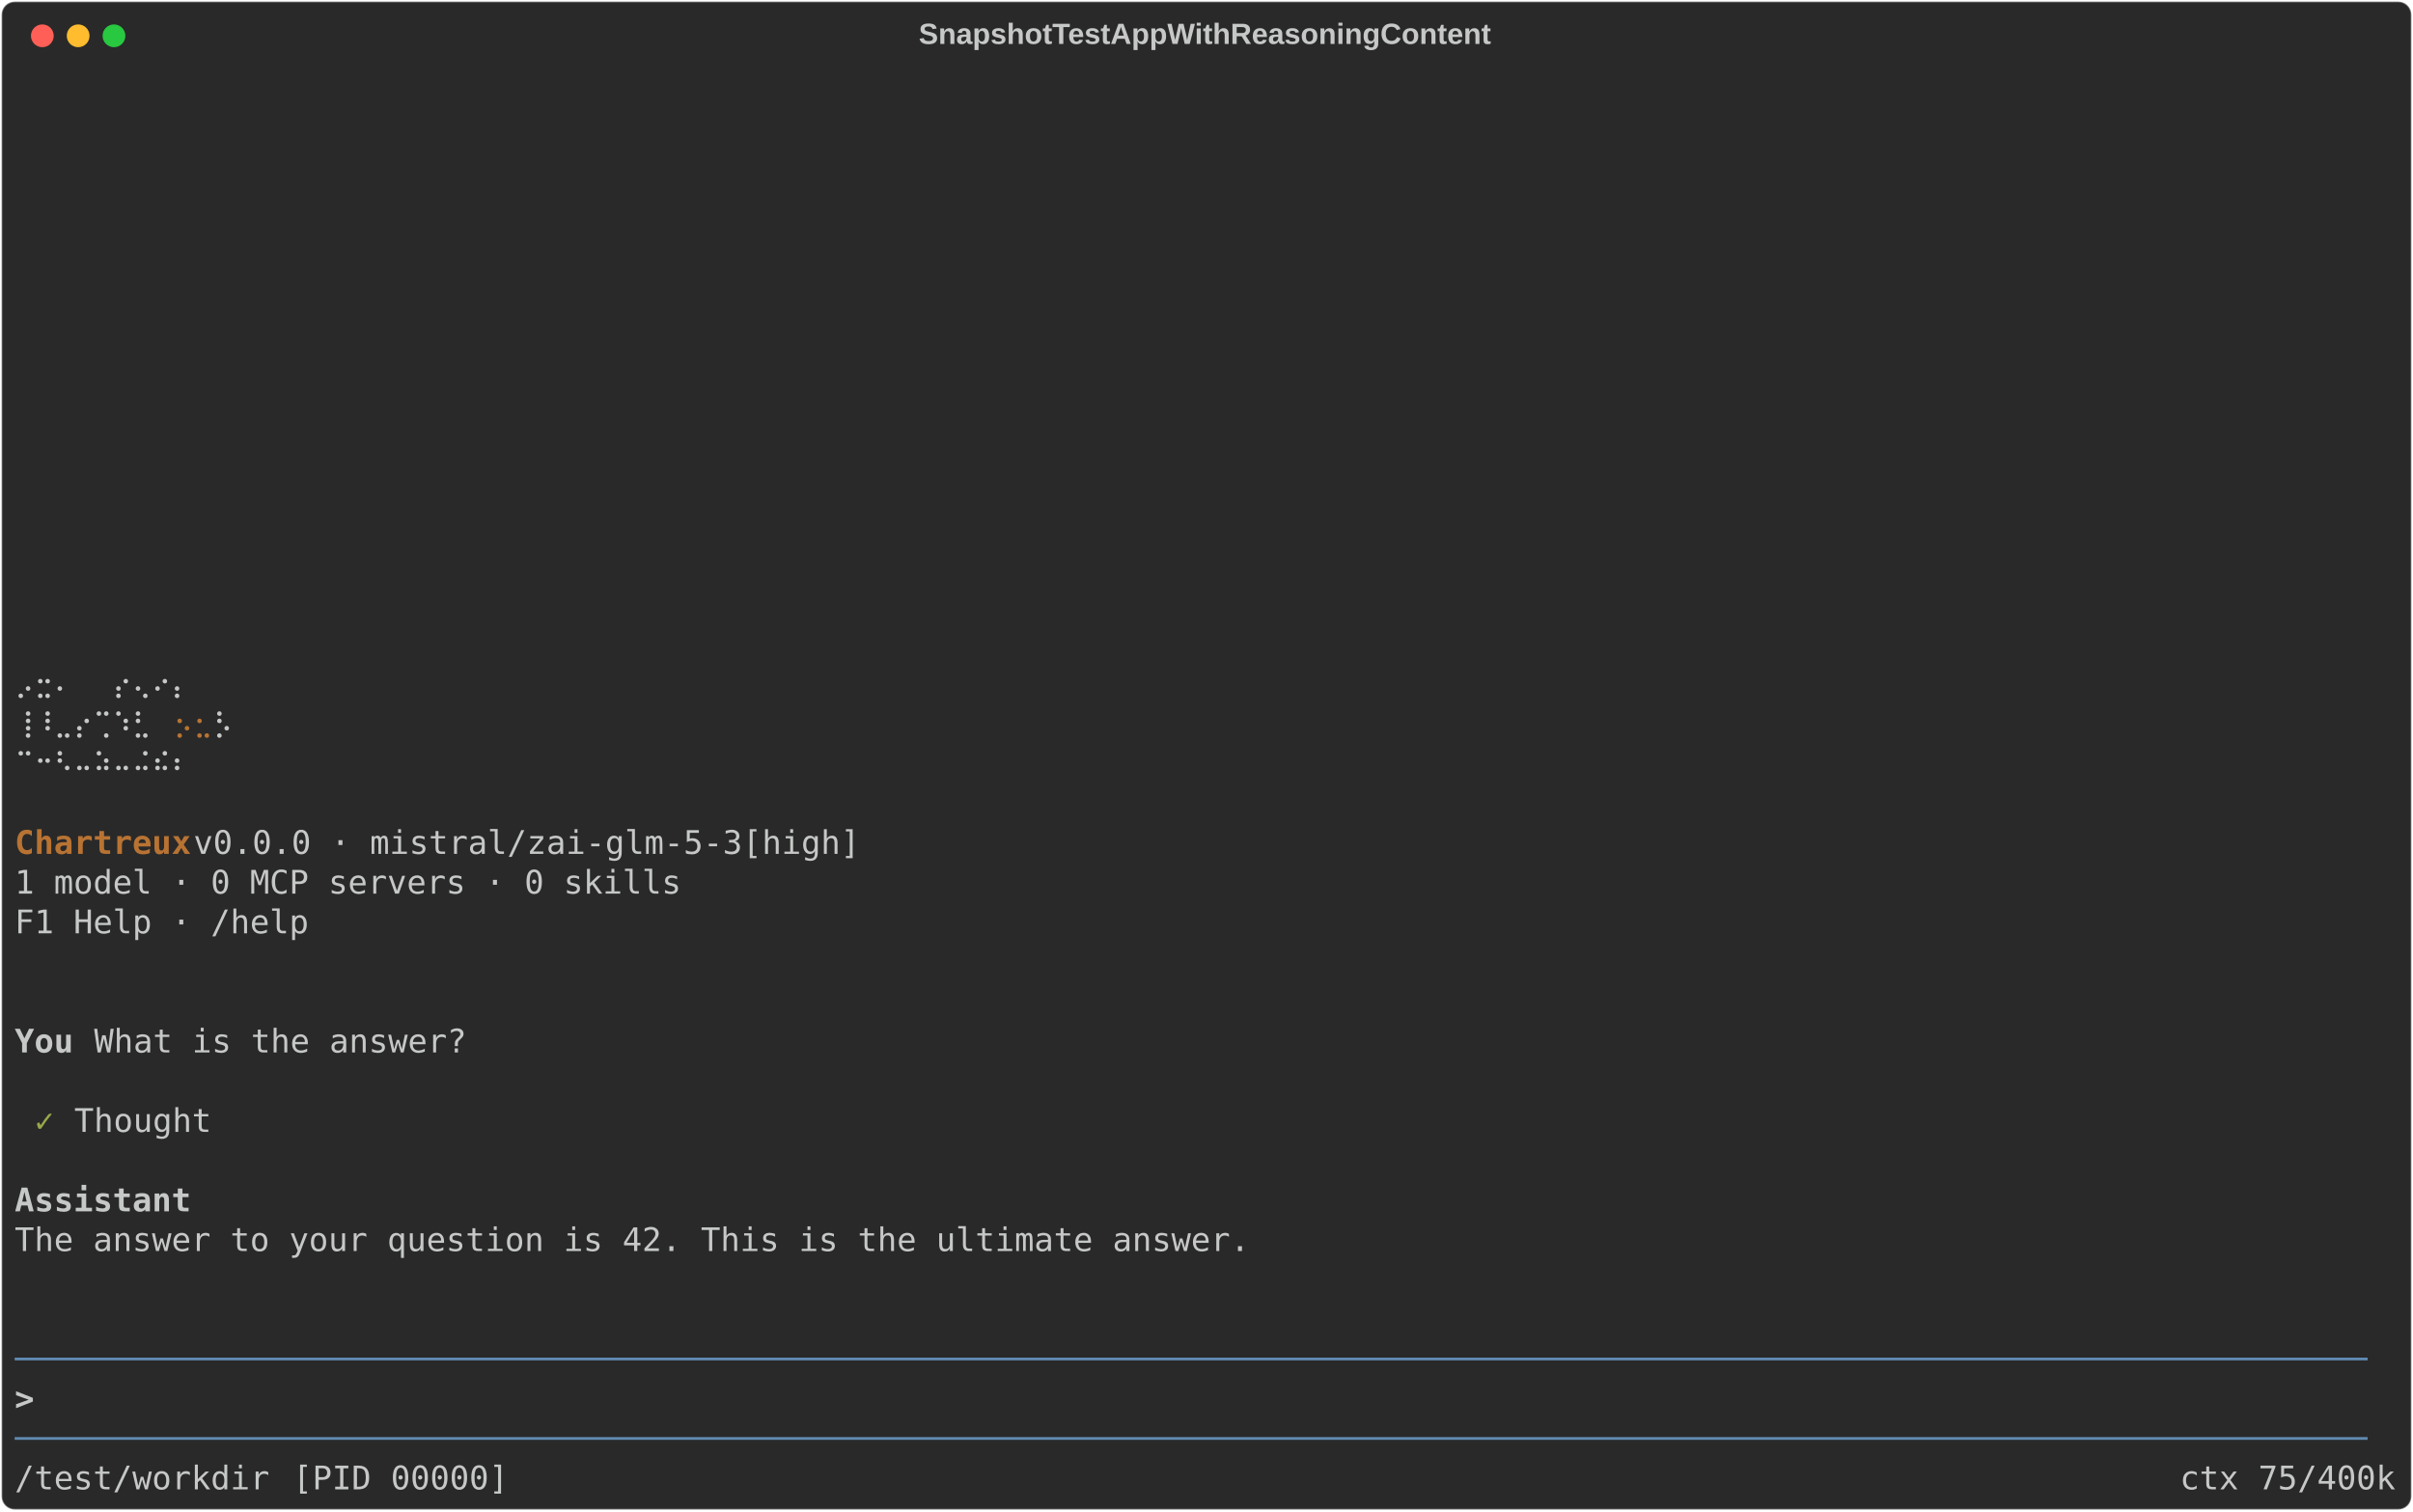
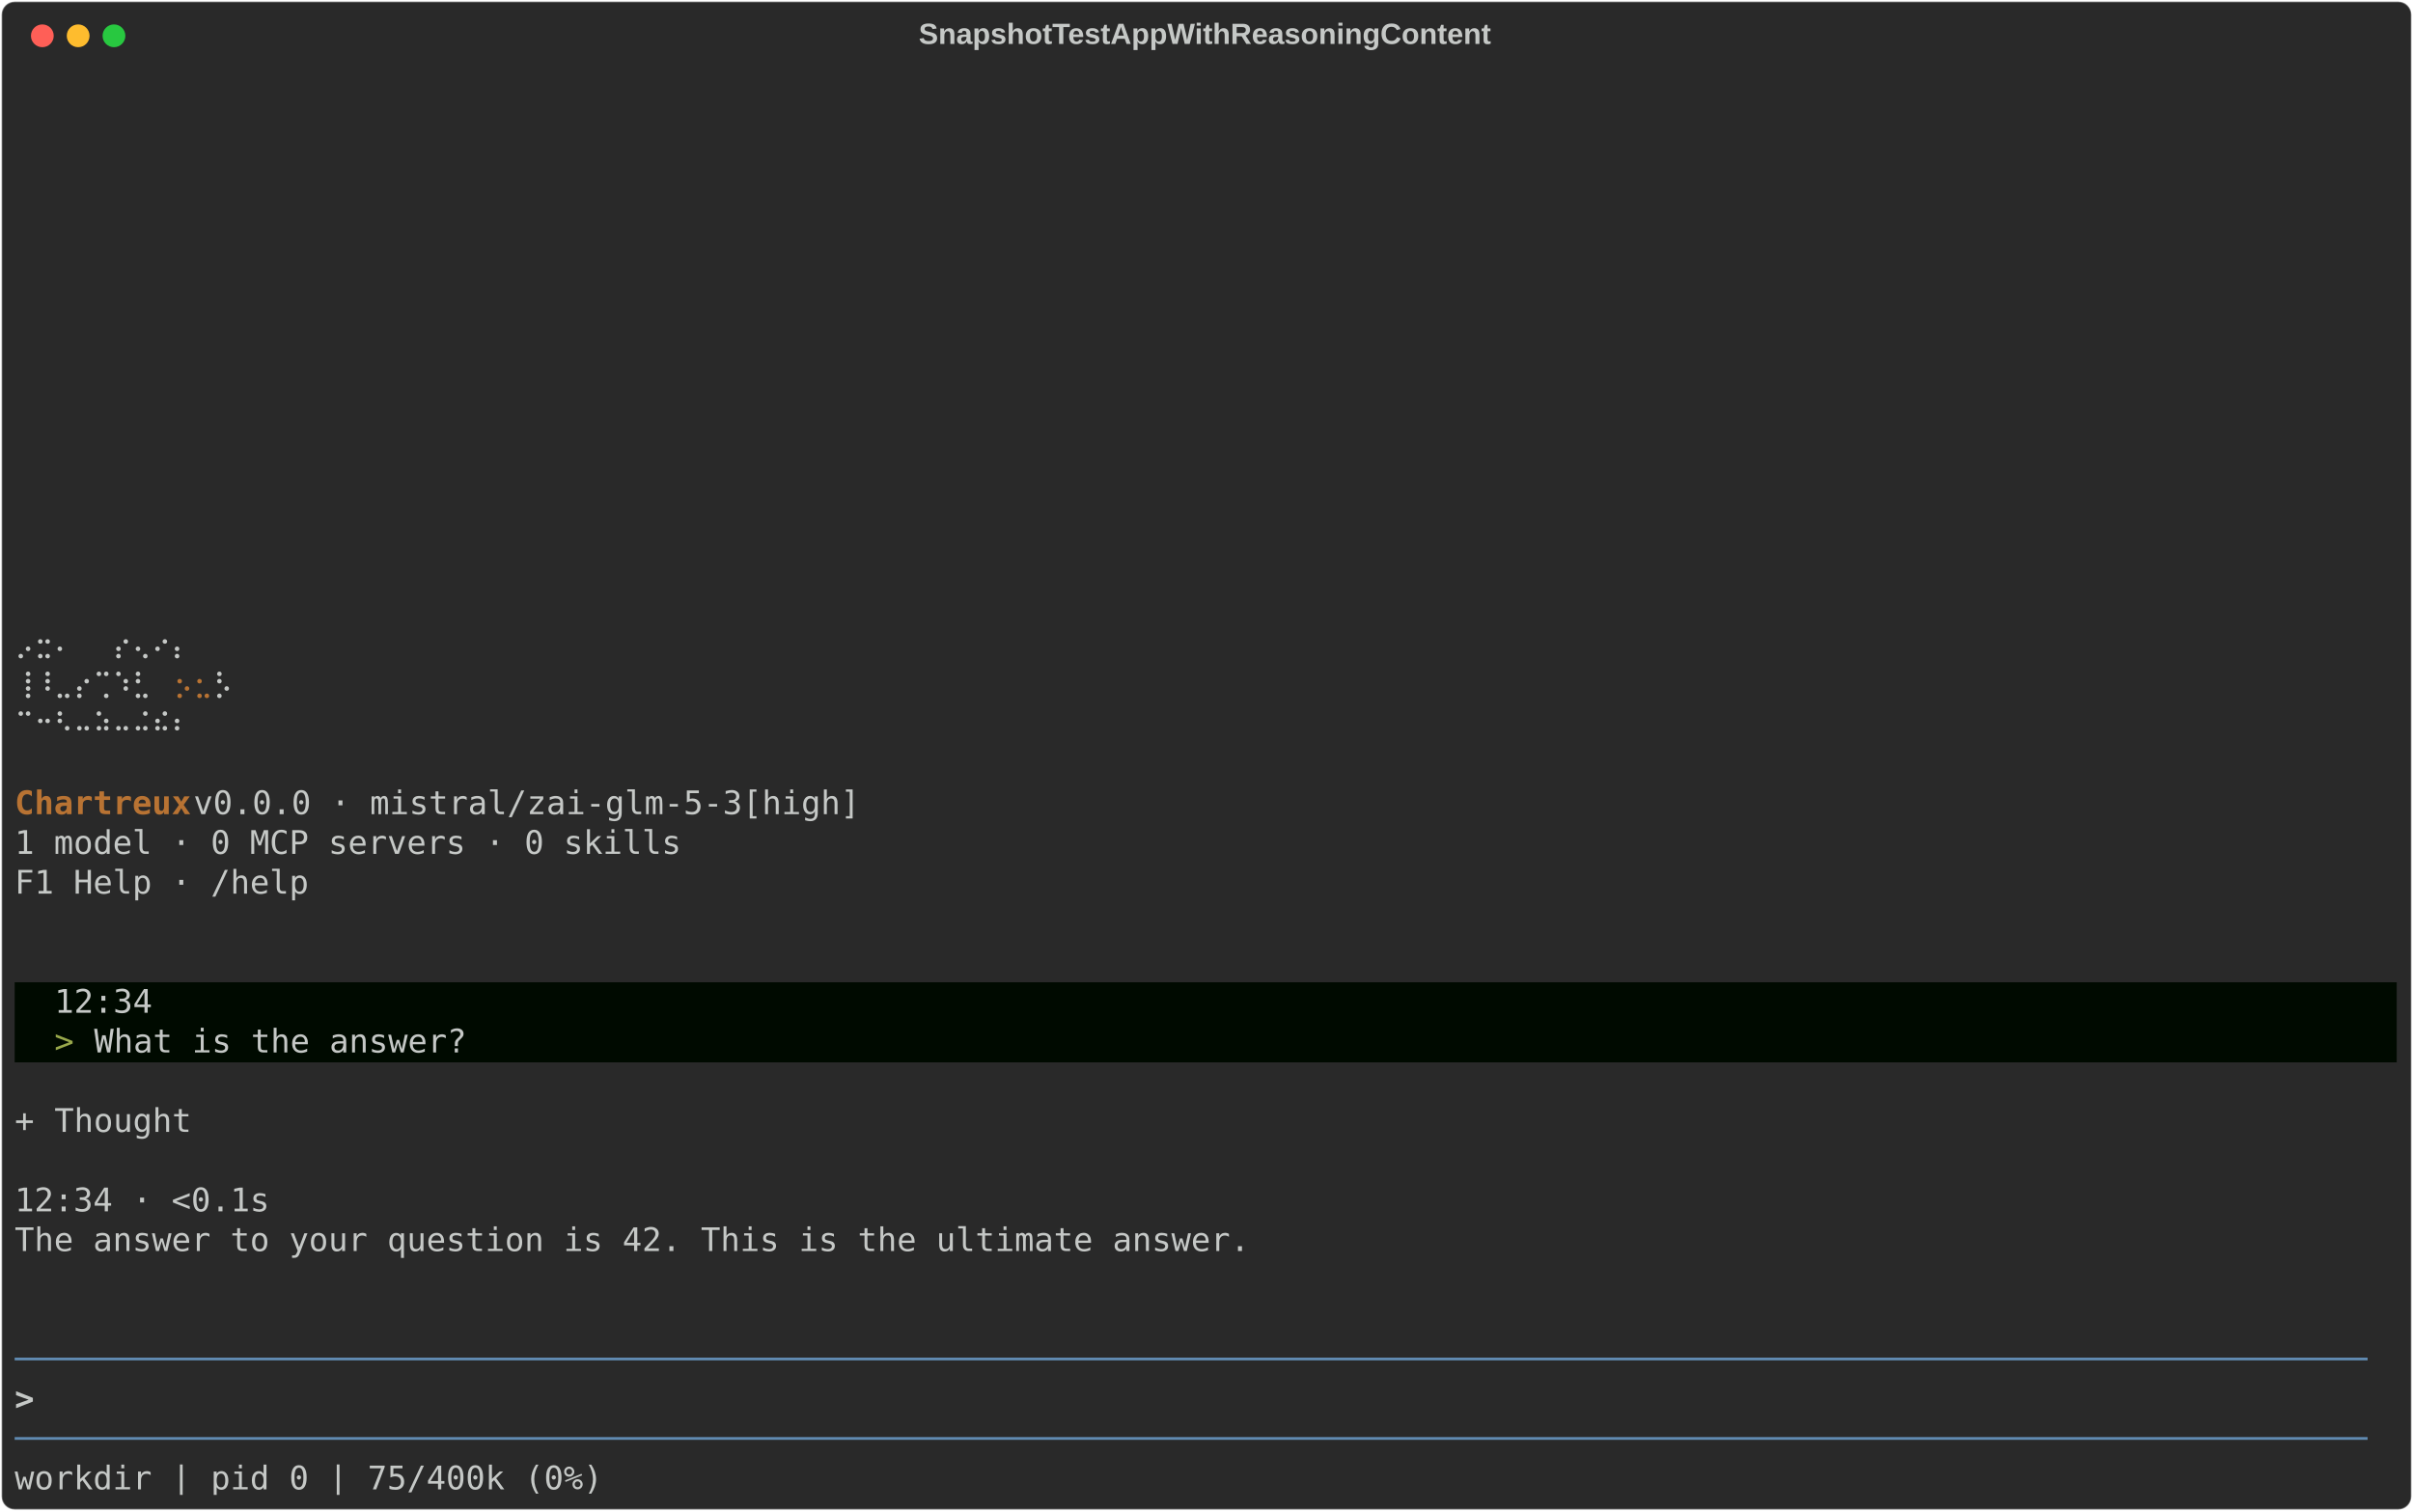
<svg xmlns="http://www.w3.org/2000/svg" class="rich-terminal" viewBox="0 0 1482 928.4">
  <style>

    @font-face {
        font-family: "Fira Code";
        src: local("FiraCode-Regular"),
                url("https://cdnjs.cloudflare.com/ajax/libs/firacode/6.2.0/woff2/FiraCode-Regular.woff2") format("woff2"),
                url("https://cdnjs.cloudflare.com/ajax/libs/firacode/6.2.0/woff/FiraCode-Regular.woff") format("woff");
        font-style: normal;
        font-weight: 400;
    }
    @font-face {
        font-family: "Fira Code";
        src: local("FiraCode-Bold"),
                url("https://cdnjs.cloudflare.com/ajax/libs/firacode/6.2.0/woff2/FiraCode-Bold.woff2") format("woff2"),
                url("https://cdnjs.cloudflare.com/ajax/libs/firacode/6.2.0/woff/FiraCode-Bold.woff") format("woff");
        font-style: bold;
        font-weight: 700;
    }

    .terminal-matrix {
        font-family: Fira Code, monospace;
        font-size: 20px;
        line-height: 24.4px;
        font-variant-east-asian: full-width;
    }

    .terminal-title {
        font-size: 18px;
        font-weight: bold;
        font-family: arial;
    }

    .terminal-r1 { fill: #c5c8c6 }
.terminal-r2 { fill: #b87333 }
.terminal-r3 { fill: #b87333;font-weight: bold }
- .terminal-r4 { fill: #c5c8c6;font-weight: bold }
- .terminal-r5 { fill: #98a84b;font-weight: bold }
- .terminal-r6 { fill: #608ab1 }
+ .terminal-r4 { fill: #98a84b }
+ .terminal-r5 { fill: #608ab1 }
+ .terminal-r6 { fill: #c5c8c6;font-weight: bold }
    </style>
  <defs>
    <clipPath id="terminal-clip-terminal">
      <rect x="0" y="0" width="1463.0" height="877.4" />
    </clipPath>
    <clipPath id="terminal-line-0">
      <rect x="0" y="1.5" width="1464" height="24.65" />
    </clipPath>
    <clipPath id="terminal-line-1">
      <rect x="0" y="25.9" width="1464" height="24.65" />
    </clipPath>
    <clipPath id="terminal-line-2">
      <rect x="0" y="50.3" width="1464" height="24.65" />
    </clipPath>
    <clipPath id="terminal-line-3">
      <rect x="0" y="74.7" width="1464" height="24.65" />
    </clipPath>
    <clipPath id="terminal-line-4">
      <rect x="0" y="99.1" width="1464" height="24.65" />
    </clipPath>
    <clipPath id="terminal-line-5">
      <rect x="0" y="123.5" width="1464" height="24.65" />
    </clipPath>
    <clipPath id="terminal-line-6">
      <rect x="0" y="147.9" width="1464" height="24.65" />
    </clipPath>
    <clipPath id="terminal-line-7">
      <rect x="0" y="172.3" width="1464" height="24.65" />
    </clipPath>
    <clipPath id="terminal-line-8">
      <rect x="0" y="196.7" width="1464" height="24.65" />
    </clipPath>
    <clipPath id="terminal-line-9">
      <rect x="0" y="221.1" width="1464" height="24.65" />
    </clipPath>
    <clipPath id="terminal-line-10">
      <rect x="0" y="245.5" width="1464" height="24.65" />
    </clipPath>
    <clipPath id="terminal-line-11">
      <rect x="0" y="269.9" width="1464" height="24.65" />
    </clipPath>
    <clipPath id="terminal-line-12">
      <rect x="0" y="294.3" width="1464" height="24.65" />
    </clipPath>
    <clipPath id="terminal-line-13">
      <rect x="0" y="318.7" width="1464" height="24.65" />
    </clipPath>
    <clipPath id="terminal-line-14">
      <rect x="0" y="343.1" width="1464" height="24.65" />
    </clipPath>
    <clipPath id="terminal-line-15">
      <rect x="0" y="367.5" width="1464" height="24.65" />
    </clipPath>
    <clipPath id="terminal-line-16">
      <rect x="0" y="391.9" width="1464" height="24.65" />
    </clipPath>
    <clipPath id="terminal-line-17">
      <rect x="0" y="416.3" width="1464" height="24.65" />
    </clipPath>
    <clipPath id="terminal-line-18">
      <rect x="0" y="440.7" width="1464" height="24.65" />
    </clipPath>
    <clipPath id="terminal-line-19">
      <rect x="0" y="465.1" width="1464" height="24.65" />
    </clipPath>
    <clipPath id="terminal-line-20">
      <rect x="0" y="489.5" width="1464" height="24.65" />
    </clipPath>
    <clipPath id="terminal-line-21">
      <rect x="0" y="513.9" width="1464" height="24.65" />
    </clipPath>
    <clipPath id="terminal-line-22">
      <rect x="0" y="538.3" width="1464" height="24.65" />
    </clipPath>
    <clipPath id="terminal-line-23">
      <rect x="0" y="562.7" width="1464" height="24.65" />
    </clipPath>
    <clipPath id="terminal-line-24">
      <rect x="0" y="587.1" width="1464" height="24.65" />
    </clipPath>
    <clipPath id="terminal-line-25">
      <rect x="0" y="611.5" width="1464" height="24.65" />
    </clipPath>
    <clipPath id="terminal-line-26">
      <rect x="0" y="635.9" width="1464" height="24.65" />
    </clipPath>
    <clipPath id="terminal-line-27">
      <rect x="0" y="660.3" width="1464" height="24.65" />
    </clipPath>
    <clipPath id="terminal-line-28">
      <rect x="0" y="684.7" width="1464" height="24.65" />
    </clipPath>
    <clipPath id="terminal-line-29">
      <rect x="0" y="709.1" width="1464" height="24.65" />
    </clipPath>
    <clipPath id="terminal-line-30">
      <rect x="0" y="733.5" width="1464" height="24.65" />
    </clipPath>
    <clipPath id="terminal-line-31">
      <rect x="0" y="757.9" width="1464" height="24.65" />
    </clipPath>
    <clipPath id="terminal-line-32">
      <rect x="0" y="782.3" width="1464" height="24.65" />
    </clipPath>
    <clipPath id="terminal-line-33">
      <rect x="0" y="806.7" width="1464" height="24.65" />
    </clipPath>
    <clipPath id="terminal-line-34">
      <rect x="0" y="831.1" width="1464" height="24.65" />
    </clipPath>
  </defs>
  <rect fill="#292929" stroke="rgba(255,255,255,0.35)" stroke-width="1" x="1" y="1" width="1480" height="926.4" rx="8" />
  <text class="terminal-title" fill="#c5c8c6" text-anchor="middle" x="740" y="27">SnapshotTestAppWithReasoningContent</text>
  <g transform="translate(26,22)">
    <circle cx="0" cy="0" r="7" fill="#ff5f57" />
    <circle cx="22" cy="0" r="7" fill="#febc2e" />
    <circle cx="44" cy="0" r="7" fill="#28c840" />
  </g>
  <g transform="translate(9, 41)" clip-path="url(#terminal-clip-terminal)">
+     <rect fill="#000a00" x="0" y="562.7" width="24.4" height="24.65" shape-rendering="crispEdges" />
+     <rect fill="#000a00" x="24.4" y="562.7" width="61" height="24.65" shape-rendering="crispEdges" />
+     <rect fill="#000a00" x="85.4" y="562.7" width="1378.6" height="24.65" shape-rendering="crispEdges" />
+     <rect fill="#000a00" x="0" y="587.1" width="24.4" height="24.65" shape-rendering="crispEdges" />
+     <rect fill="#000a00" x="24.4" y="587.1" width="12.2" height="24.65" shape-rendering="crispEdges" />
+     <rect fill="#000a00" x="36.6" y="587.1" width="12.2" height="24.65" shape-rendering="crispEdges" />
+     <rect fill="#000a00" x="48.8" y="587.1" width="231.8" height="24.65" shape-rendering="crispEdges" />
+     <rect fill="#000a00" x="280.6" y="587.1" width="1183.4" height="24.65" shape-rendering="crispEdges" />
    <g class="terminal-matrix">
      <text class="terminal-r1" x="1464" y="20" textLength="12.2" clip-path="url(#terminal-line-0)">
</text>
      <text class="terminal-r1" x="1464" y="44.4" textLength="12.2" clip-path="url(#terminal-line-1)">
</text>
      <text class="terminal-r1" x="1464" y="68.8" textLength="12.2" clip-path="url(#terminal-line-2)">
</text>
      <text class="terminal-r1" x="1464" y="93.2" textLength="12.2" clip-path="url(#terminal-line-3)">
</text>
      <text class="terminal-r1" x="1464" y="117.6" textLength="12.2" clip-path="url(#terminal-line-4)">
</text>
      <text class="terminal-r1" x="1464" y="142" textLength="12.2" clip-path="url(#terminal-line-5)">
</text>
      <text class="terminal-r1" x="1464" y="166.4" textLength="12.2" clip-path="url(#terminal-line-6)">
</text>
      <text class="terminal-r1" x="1464" y="190.8" textLength="12.2" clip-path="url(#terminal-line-7)">
</text>
      <text class="terminal-r1" x="1464" y="215.2" textLength="12.2" clip-path="url(#terminal-line-8)">
</text>
      <text class="terminal-r1" x="1464" y="239.6" textLength="12.2" clip-path="url(#terminal-line-9)">
</text>
      <text class="terminal-r1" x="1464" y="264" textLength="12.2" clip-path="url(#terminal-line-10)">
</text>
      <text class="terminal-r1" x="1464" y="288.4" textLength="12.2" clip-path="url(#terminal-line-11)">
</text>
      <text class="terminal-r1" x="1464" y="312.8" textLength="12.2" clip-path="url(#terminal-line-12)">
</text>
      <text class="terminal-r1" x="1464" y="337.2" textLength="12.2" clip-path="url(#terminal-line-13)">
</text>
+       <text class="terminal-r1" x="0" y="361.6" textLength="134.2" clip-path="url(#terminal-line-14)">  ⡠⣒⠄  ⡔⢄⠔⡄</text>
      <text class="terminal-r1" x="1464" y="361.6" textLength="12.2" clip-path="url(#terminal-line-14)">
</text>
-       <text class="terminal-r1" x="0" y="386" textLength="134.2" clip-path="url(#terminal-line-15)">  ⡠⣒⠄  ⡔⢄⠔⡄</text>
+       <text class="terminal-r1" x="0" y="386" textLength="97.6" clip-path="url(#terminal-line-15)"> ⢸⠸⣀⡔⢉⠱⣃</text>
+       <text class="terminal-r2" x="97.6" y="386" textLength="12.2" clip-path="url(#terminal-line-15)">⡢</text>
+       <text class="terminal-r2" x="109.8" y="386" textLength="12.2" clip-path="url(#terminal-line-15)">⣂</text>
+       <text class="terminal-r1" x="122" y="386" textLength="12.2" clip-path="url(#terminal-line-15)">⡣</text>
      <text class="terminal-r1" x="1464" y="386" textLength="12.2" clip-path="url(#terminal-line-15)">
</text>
-       <text class="terminal-r1" x="0" y="410.4" textLength="97.6" clip-path="url(#terminal-line-16)"> ⢸⠸⣀⡔⢉⠱⣃</text>
-       <text class="terminal-r2" x="97.6" y="410.4" textLength="12.2" clip-path="url(#terminal-line-16)">⡢</text>
-       <text class="terminal-r2" x="109.8" y="410.4" textLength="12.2" clip-path="url(#terminal-line-16)">⣂</text>
-       <text class="terminal-r1" x="122" y="410.4" textLength="12.2" clip-path="url(#terminal-line-16)">⡣</text>
+       <text class="terminal-r1" x="0" y="410.4" textLength="134.2" clip-path="url(#terminal-line-16)">  ⠉⠒⠣⠤⠵⠤⠬⠮⠆</text>
      <text class="terminal-r1" x="1464" y="410.4" textLength="12.2" clip-path="url(#terminal-line-16)">
</text>
-       <text class="terminal-r1" x="0" y="434.8" textLength="134.2" clip-path="url(#terminal-line-17)">  ⠉⠒⠣⠤⠵⠤⠬⠮⠆</text>
      <text class="terminal-r1" x="1464" y="434.8" textLength="12.2" clip-path="url(#terminal-line-17)">
</text>
+       <text class="terminal-r3" x="0" y="459.2" textLength="109.8" clip-path="url(#terminal-line-18)">Chartreux</text>
+       <text class="terminal-r1" x="109.8" y="459.2" textLength="427" clip-path="url(#terminal-line-18)"> v0.0.0 · mistral/zai-glm-5-3[high]</text>
      <text class="terminal-r1" x="1464" y="459.2" textLength="12.2" clip-path="url(#terminal-line-18)">
</text>
-       <text class="terminal-r3" x="0" y="483.6" textLength="109.8" clip-path="url(#terminal-line-19)">Chartreux</text>
-       <text class="terminal-r1" x="109.8" y="483.6" textLength="427" clip-path="url(#terminal-line-19)"> v0.0.0 · mistral/zai-glm-5-3[high]</text>
+       <text class="terminal-r1" x="0" y="483.6" textLength="414.8" clip-path="url(#terminal-line-19)">1 model · 0 MCP servers · 0 skills</text>
      <text class="terminal-r1" x="1464" y="483.6" textLength="12.2" clip-path="url(#terminal-line-19)">
</text>
-       <text class="terminal-r1" x="0" y="508" textLength="414.8" clip-path="url(#terminal-line-20)">1 model · 0 MCP servers · 0 skills</text>
+       <text class="terminal-r1" x="0" y="508" textLength="183" clip-path="url(#terminal-line-20)">F1 Help · /help</text>
      <text class="terminal-r1" x="1464" y="508" textLength="12.2" clip-path="url(#terminal-line-20)">
</text>
-       <text class="terminal-r1" x="0" y="532.4" textLength="183" clip-path="url(#terminal-line-21)">F1 Help · /help</text>
      <text class="terminal-r1" x="1464" y="532.4" textLength="12.2" clip-path="url(#terminal-line-21)">
</text>
      <text class="terminal-r1" x="1464" y="556.8" textLength="12.2" clip-path="url(#terminal-line-22)">
</text>
+       <text class="terminal-r1" x="24.4" y="581.2" textLength="61" clip-path="url(#terminal-line-23)">12:34</text>
      <text class="terminal-r1" x="1464" y="581.2" textLength="12.2" clip-path="url(#terminal-line-23)">
</text>
-       <text class="terminal-r4" x="0" y="605.6" textLength="48.8" clip-path="url(#terminal-line-24)">You </text>
+       <text class="terminal-r4" x="24.4" y="605.6" textLength="12.2" clip-path="url(#terminal-line-24)">&gt;</text>
      <text class="terminal-r1" x="48.8" y="605.6" textLength="231.8" clip-path="url(#terminal-line-24)">What is the answer?</text>
      <text class="terminal-r1" x="1464" y="605.6" textLength="12.2" clip-path="url(#terminal-line-24)">
</text>
      <text class="terminal-r1" x="1464" y="630" textLength="12.2" clip-path="url(#terminal-line-25)">
</text>
-       <text class="terminal-r5" x="12.2" y="654.4" textLength="12.2" clip-path="url(#terminal-line-26)">✓</text>
-       <text class="terminal-r1" x="36.6" y="654.4" textLength="85.4" clip-path="url(#terminal-line-26)">Thought</text>
+       <text class="terminal-r1" x="0" y="654.4" textLength="12.2" clip-path="url(#terminal-line-26)">+</text>
+       <text class="terminal-r1" x="24.4" y="654.4" textLength="85.4" clip-path="url(#terminal-line-26)">Thought</text>
      <text class="terminal-r1" x="1464" y="654.4" textLength="12.2" clip-path="url(#terminal-line-26)">
</text>
      <text class="terminal-r1" x="1464" y="678.8" textLength="12.2" clip-path="url(#terminal-line-27)">
</text>
-       <text class="terminal-r4" x="0" y="703.2" textLength="109.8" clip-path="url(#terminal-line-28)">Assistant</text>
+       <text class="terminal-r1" x="0" y="703.2" textLength="158.6" clip-path="url(#terminal-line-28)">12:34 · &lt;0.1s</text>
      <text class="terminal-r1" x="1464" y="703.2" textLength="12.2" clip-path="url(#terminal-line-28)">
</text>
      <text class="terminal-r1" x="0" y="727.6" textLength="768.6" clip-path="url(#terminal-line-29)">The answer to your question is 42. This is the ultimate answer.</text>
      <text class="terminal-r1" x="1464" y="727.6" textLength="12.2" clip-path="url(#terminal-line-29)">
</text>
      <text class="terminal-r1" x="1464" y="752" textLength="12.2" clip-path="url(#terminal-line-30)">
</text>
      <text class="terminal-r1" x="1464" y="776.4" textLength="12.2" clip-path="url(#terminal-line-31)">
</text>
-       <text class="terminal-r6" x="0" y="800.8" textLength="1464" clip-path="url(#terminal-line-32)">────────────────────────────────────────────────────────────────────────────────────────────────────────────────────────</text>
+       <text class="terminal-r5" x="0" y="800.8" textLength="1464" clip-path="url(#terminal-line-32)">────────────────────────────────────────────────────────────────────────────────────────────────────────────────────────</text>
      <text class="terminal-r1" x="1464" y="800.8" textLength="12.2" clip-path="url(#terminal-line-32)">
</text>
-       <text class="terminal-r4" x="0" y="825.2" textLength="12.2" clip-path="url(#terminal-line-33)">&gt;</text>
+       <text class="terminal-r6" x="0" y="825.2" textLength="12.2" clip-path="url(#terminal-line-33)">&gt;</text>
      <text class="terminal-r1" x="1464" y="825.2" textLength="12.2" clip-path="url(#terminal-line-33)">
</text>
-       <text class="terminal-r6" x="0" y="849.6" textLength="1464" clip-path="url(#terminal-line-34)">────────────────────────────────────────────────────────────────────────────────────────────────────────────────────────</text>
+       <text class="terminal-r5" x="0" y="849.6" textLength="1464" clip-path="url(#terminal-line-34)">────────────────────────────────────────────────────────────────────────────────────────────────────────────────────────</text>
      <text class="terminal-r1" x="1464" y="849.6" textLength="12.2" clip-path="url(#terminal-line-34)">
</text>
-       <text class="terminal-r1" x="0" y="874" textLength="158.6" clip-path="url(#terminal-line-35)">/test/workdir</text>
-       <text class="terminal-r1" x="170.8" y="874" textLength="134.2" clip-path="url(#terminal-line-35)">[PID 00000]</text>
-       <text class="terminal-r1" x="1329.8" y="874" textLength="134.2" clip-path="url(#terminal-line-35)">ctx 75/400k</text>
+       <text class="terminal-r1" x="0" y="874" textLength="366" clip-path="url(#terminal-line-35)">workdir | pid 0 | 75/400k (0%)</text>
    </g>
  </g>
</svg>
